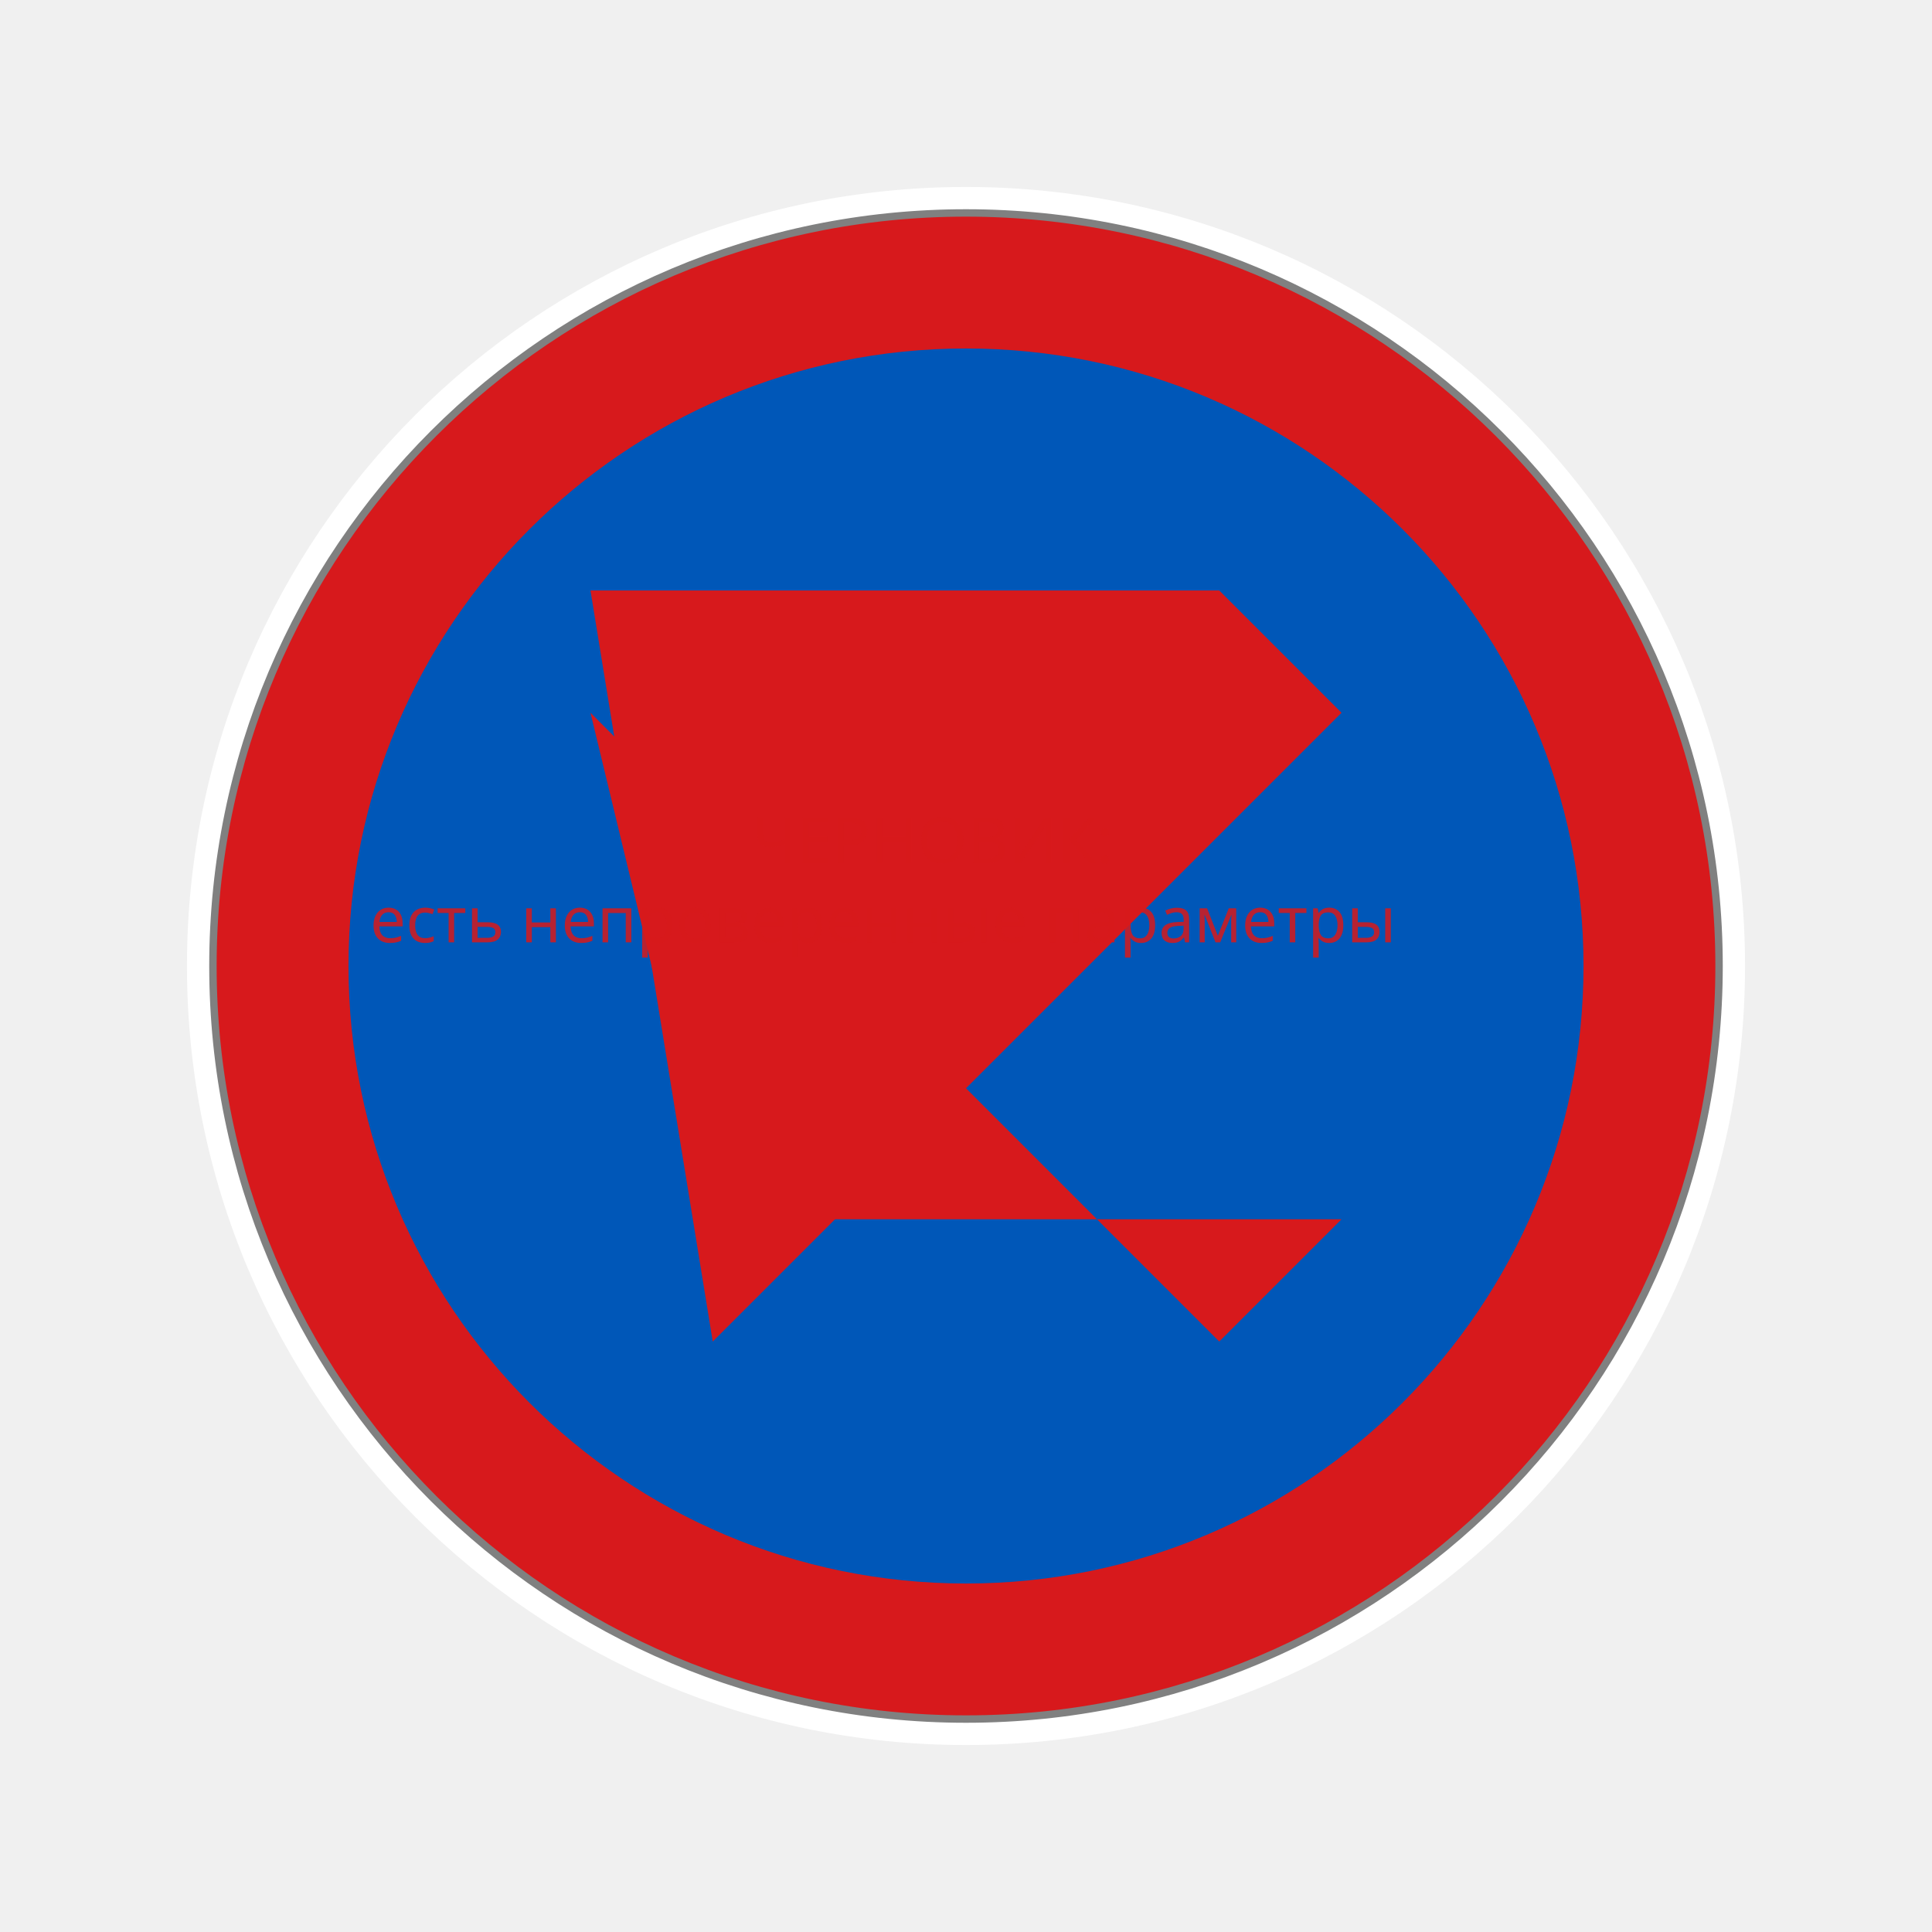
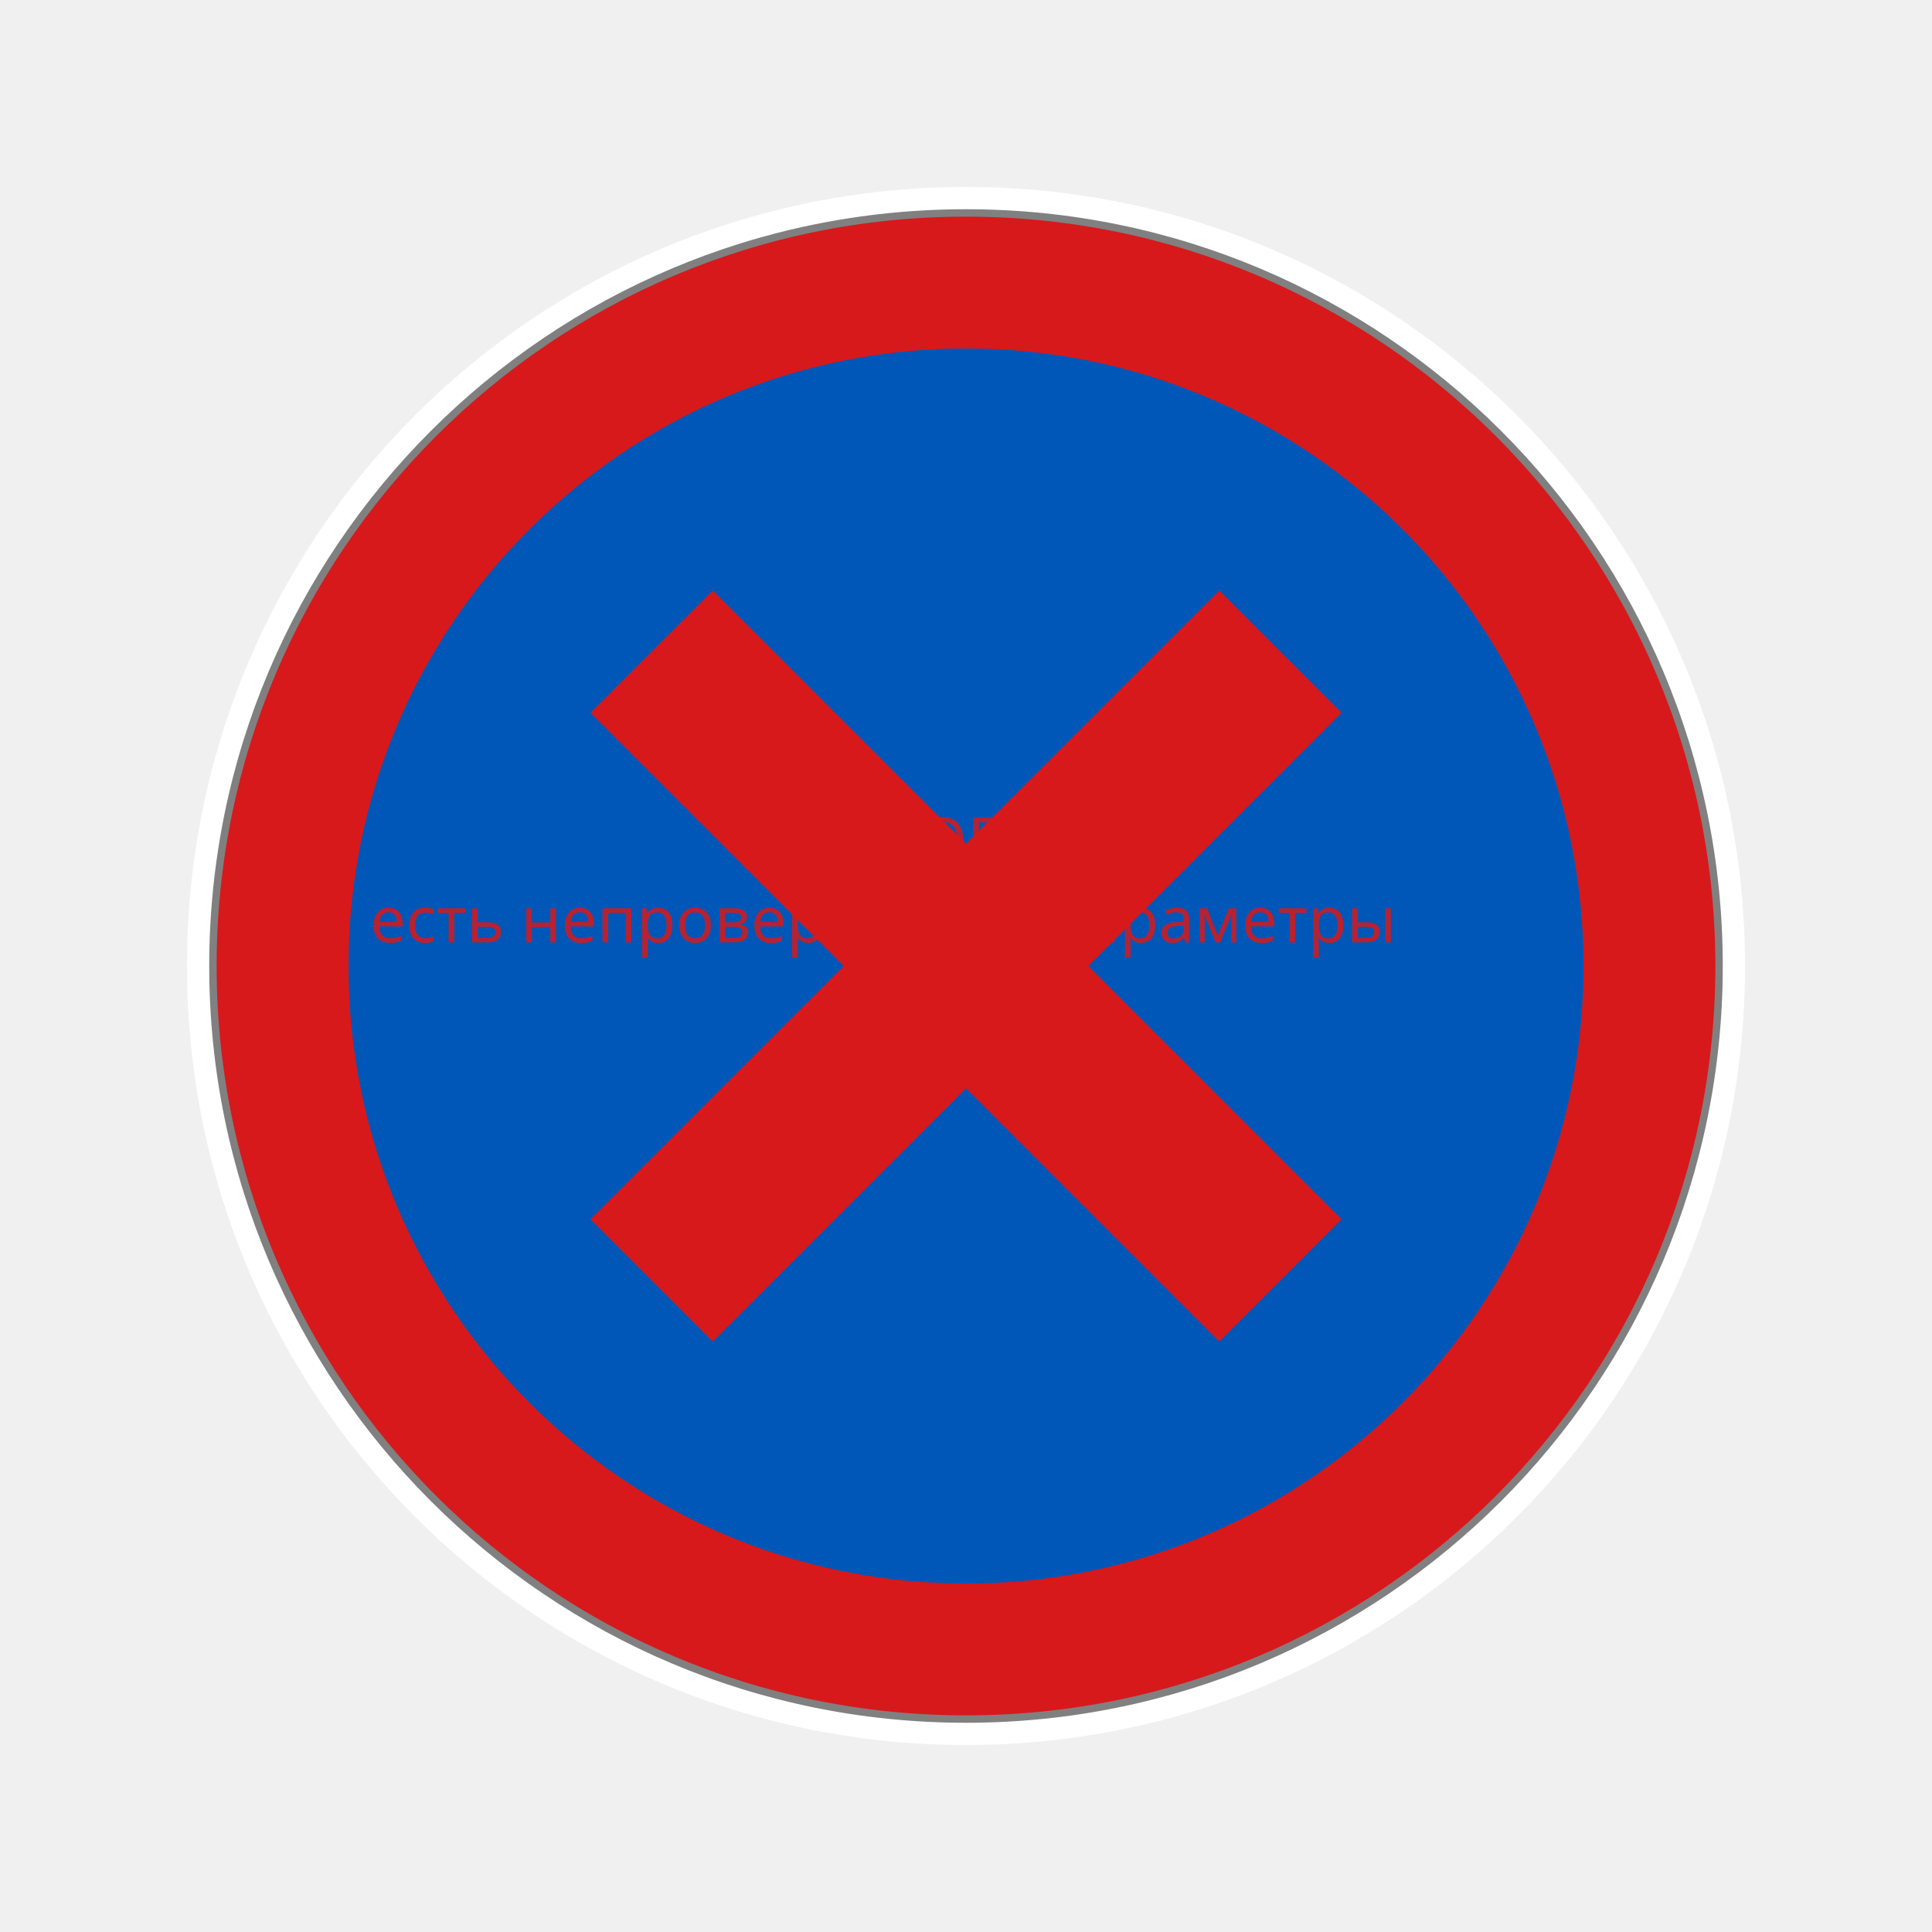
<svg xmlns="http://www.w3.org/2000/svg" viewBox="-372 -372 744 744" width="744mm" height="744mm">
  <g id="Geometry" transform="scale(1,-1)">
    <g id="Layer-Outline">
      <path d="M300 0 A300 300 0 0 1 0 300 A300 300 0 0 1 -300 0 A300 300 0 0 1 0 -300 A300 300 0 0 1 300 0 Z" fill="#FFFFFF" stroke="none" />
    </g>
    <g id="Layer-InnerBorder">
      <path d="M290 0 A290 290 0 0 1 0 290 A290 290 0 0 1 -290 0 A290 290 0 0 1 0 -290 A290 290 0 0 1 290 0 Z" fill="#D7191C" stroke="none" />
    </g>
    <g id="Layer-Field">
      <path d="M237.8 0 A237.8 237.8 0 0 1 0 237.8 A237.8 237.8 0 0 1 -237.8 0 A237.8 237.8 0 0 1 0 -237.8 A237.8 237.8 0 0 1 237.8 0 Z" fill="#0057B8" stroke="none" />
    </g>
    <g id="Layer-Composition">
      <path d="M290 0 A290 290 0 0 1 0 290 A290 290 0 0 1 -290 0 A290 290 0 0 1 0 -290 A290 290 0 0 1 290 0 Z" fill="none" stroke="#808080" stroke-width="2.854" />
    </g>
    <g id="Layer-Composition">
-       <path d="M-97.527 -144.609 L144.609 97.527 L97.527 144.609 L-144.609 144.609 L-97.527 -144.609 Z" fill="#D7191C" stroke="none" />
+       <path d="M-97.527 -144.609 L144.609 97.527 L97.527 144.609 L-144.609 -97.527 L-97.527 -144.609 Z" fill="#D7191C" stroke="none" />
    </g>
    <g id="Layer-Composition">
-       <path d="M-144.609 97.527 L97.527 -144.609 L144.609 -97.527 L-97.527 -97.527 L-144.609 97.527 Z" fill="#D7191C" stroke="none" />
+       <path d="M-144.609 97.527 L97.527 -144.609 L144.609 -97.527 L-97.527 144.609 L-144.609 97.527 Z" fill="#D7191C" stroke="none" />
    </g>
  </g>
  <g id="DraftWatermark">
    <text x="-82.288" y="-39.687" font-family="DejaVu Sans Bold, Liberation Sans Bold, Arial Bold, sans-serif" font-size="24.463" fill="#D7191C" fill-opacity="0.85">ЧЕРНОВИК:</text>
    <text x="-229.5" y="-9.108" font-family="DejaVu Sans Bold, Liberation Sans Bold, Arial Bold, sans-serif" font-size="24.463" fill="#D7191C" fill-opacity="0.85">есть непроверенные параметры</text>
  </g>
</svg>
